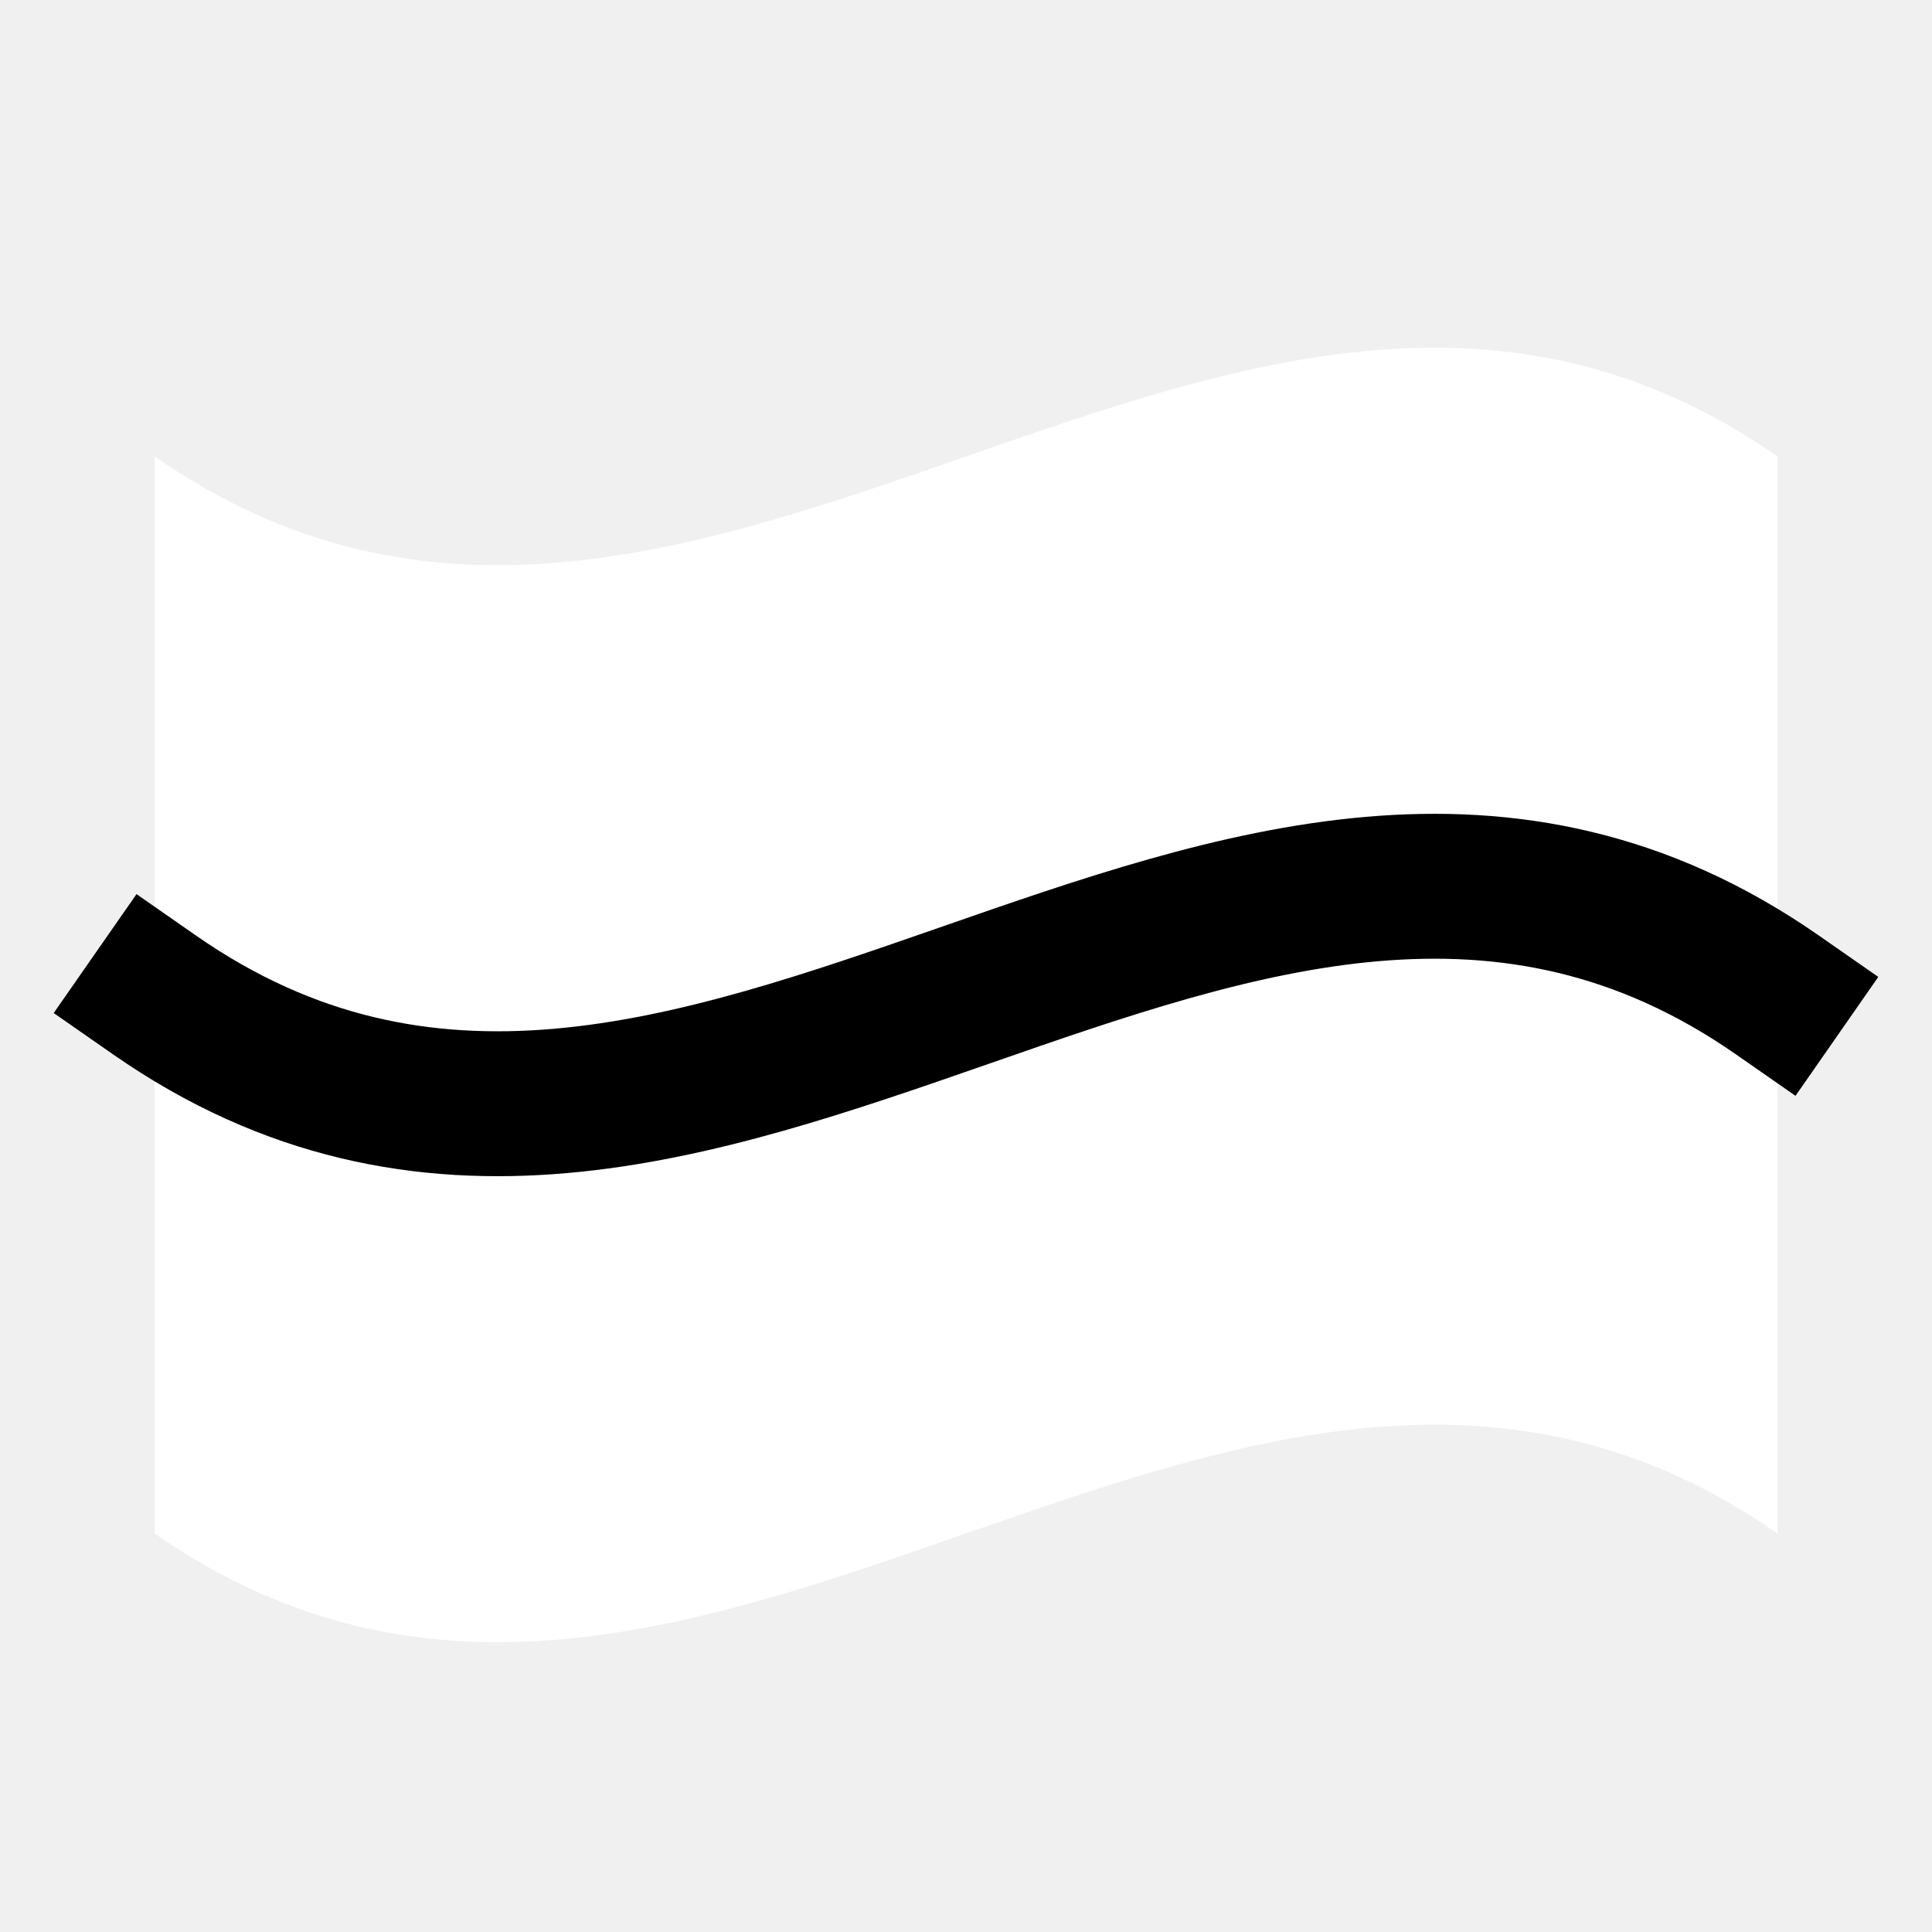
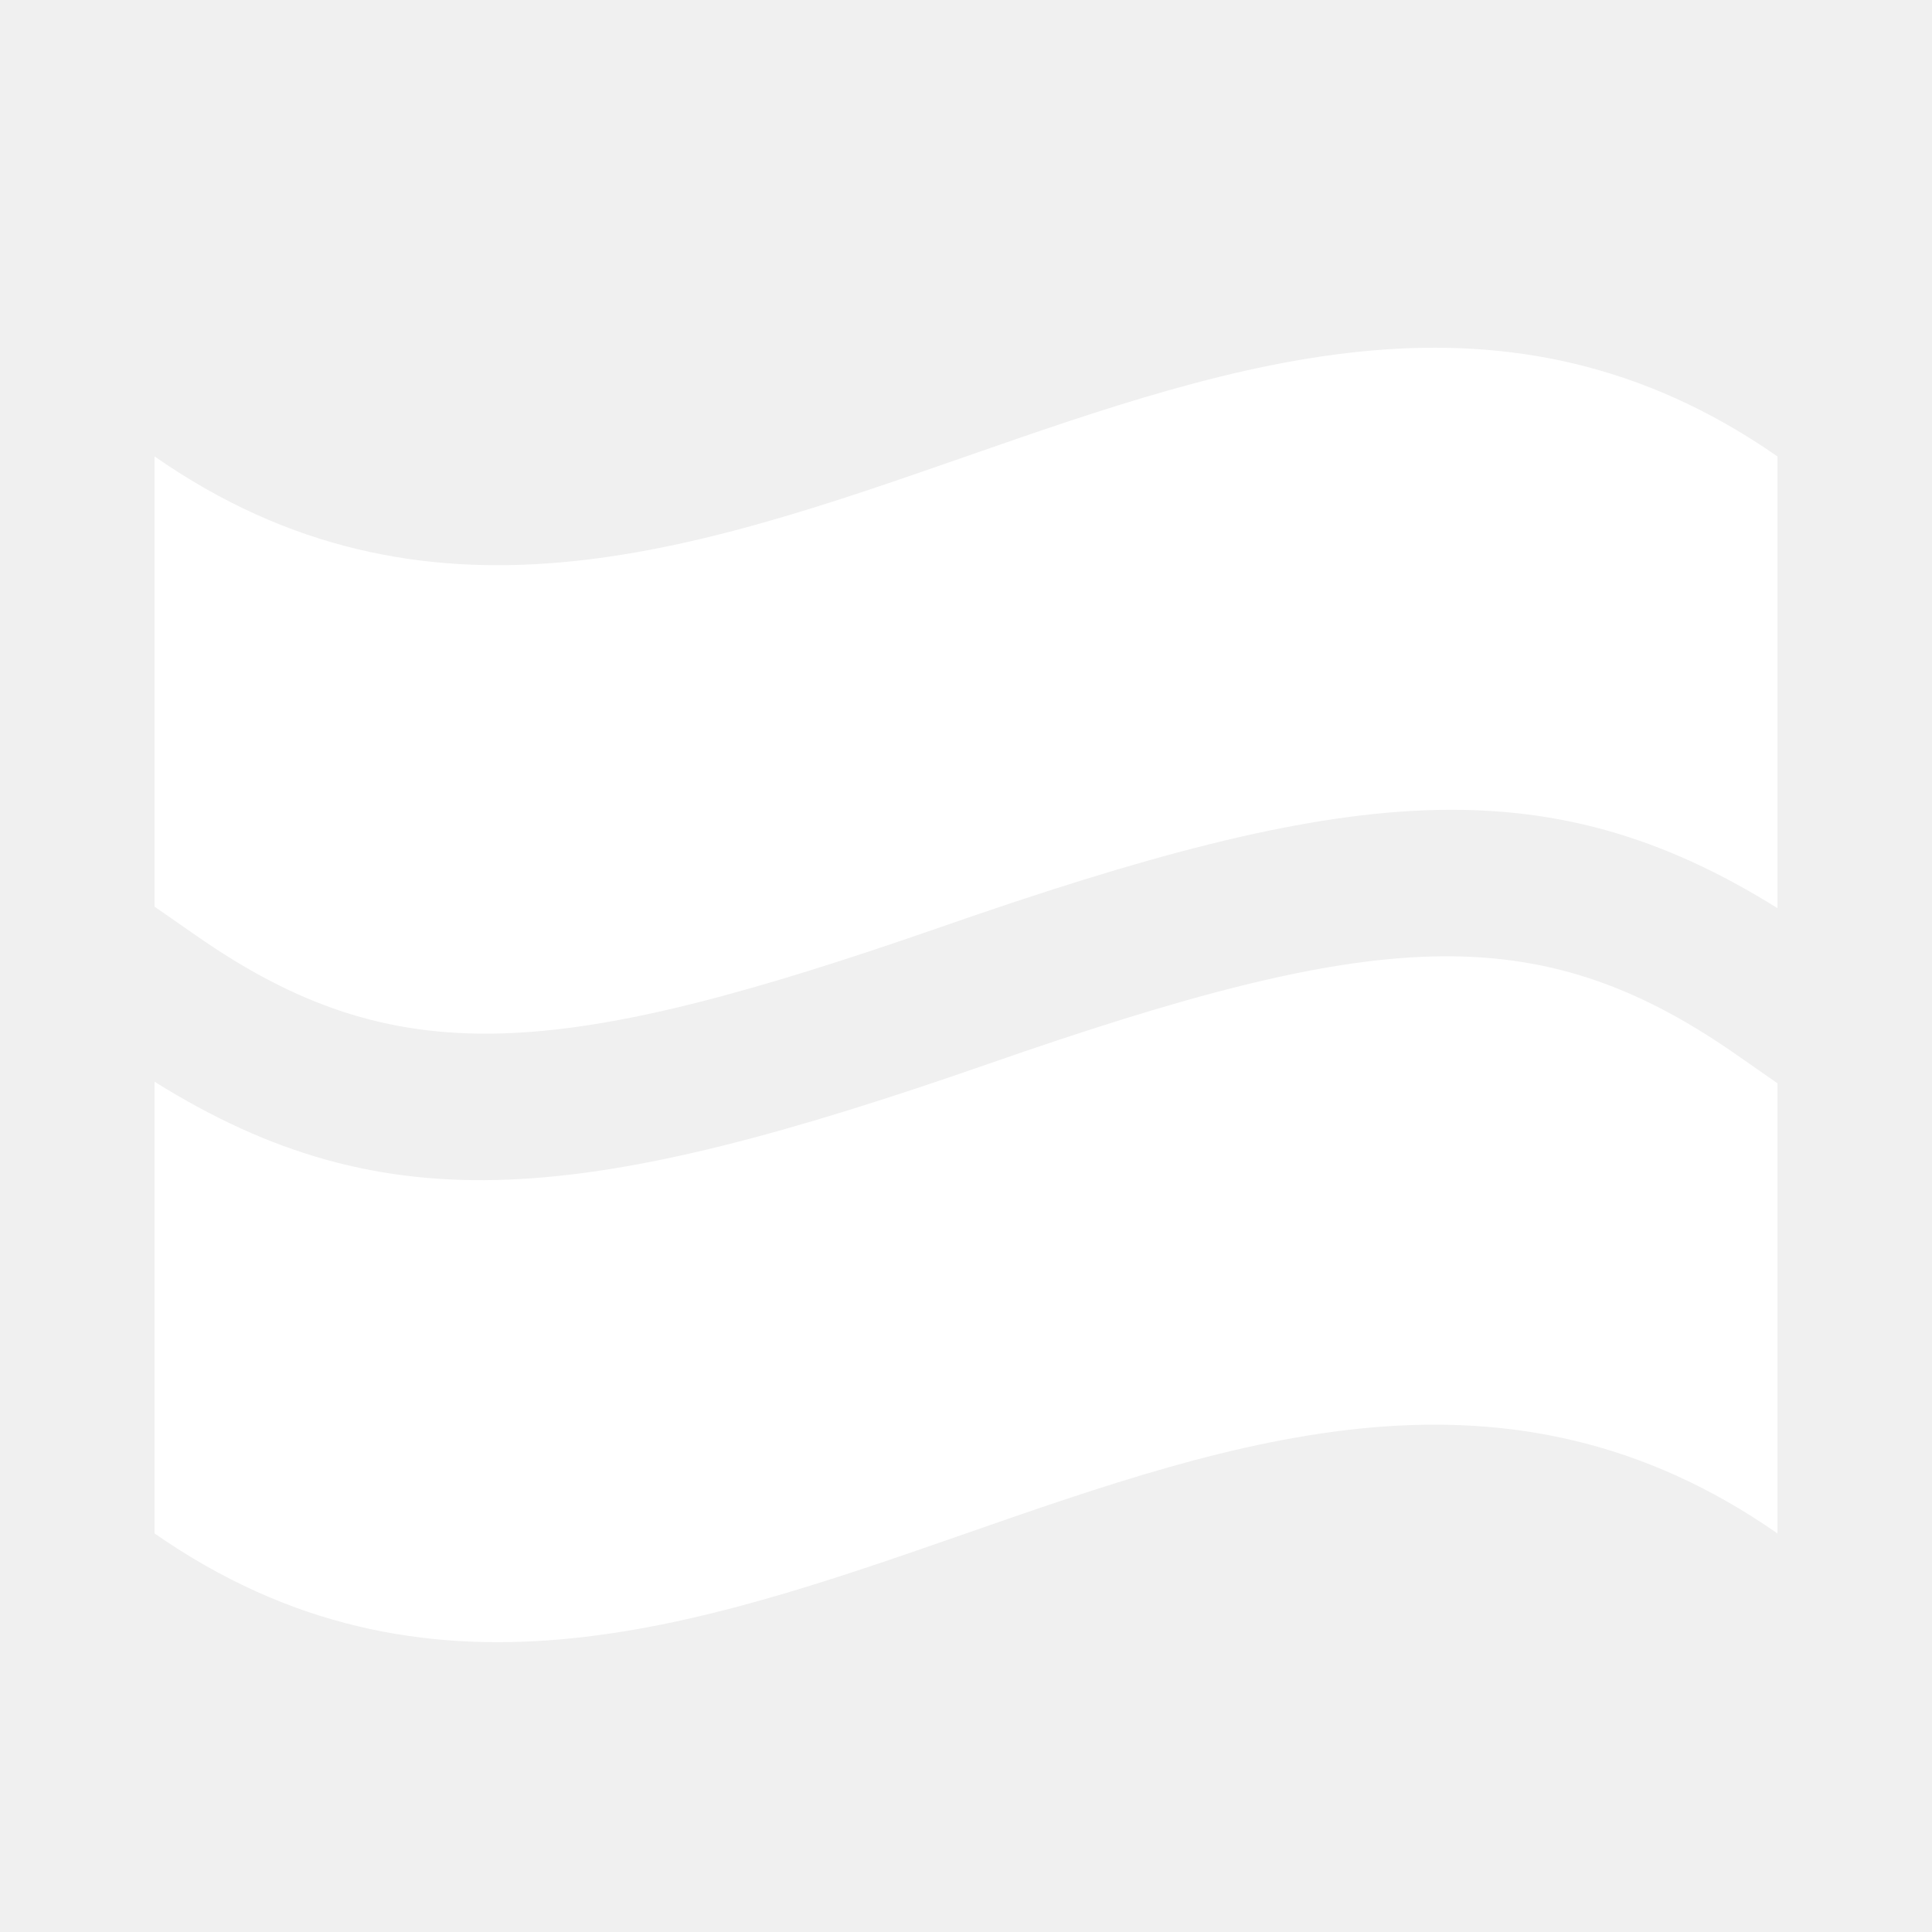
<svg xmlns="http://www.w3.org/2000/svg" width="20px" height="20px" viewBox="0 0 20 20" version="1.1">
  <defs />
  <g id="ef2_black_selected" stroke="none" stroke-width="1" fill="none" fill-rule="evenodd">
-     <g id="Page-1" transform="translate(1, 3)">
-       <path d="M17.4,12.874 C11.8,8.974 6.2,16.774 0.6,12.874 L0.6,1.725 C6.2,5.625 11.8,-2.174 17.4,1.725 L17.4,12.874 Z" id="Stroke-1" fill="#FFFFFF" />
-       <path d="M0.6,7.3 C6.2,11.2 11.8,3.401 17.4,7.3" id="Stroke-3" stroke="#000000" stroke-width="1.5" stroke-linecap="square" />
-     </g>
+     <path d="M1.6,11.198 C4.006,12.701 6.078,12.46 10.247,11.008 C14.232,9.621 15.903,9.475 17.971,10.915 L18.4,11.214 L18.4,15.874 C12.8,11.974 7.2,19.774 1.6,15.874 L1.6,11.198 Z M1.6,9.386 L1.6,4.725 C7.2,8.625 12.8,0.826 18.4,4.725 L18.4,9.401 C15.994,7.899 13.923,8.14 9.753,9.592 C5.768,10.979 4.097,11.125 2.029,9.684 L1.6,9.386 Z" id="Combined-Shape" fill="#FFFFFF" />
  </g>
</svg>
